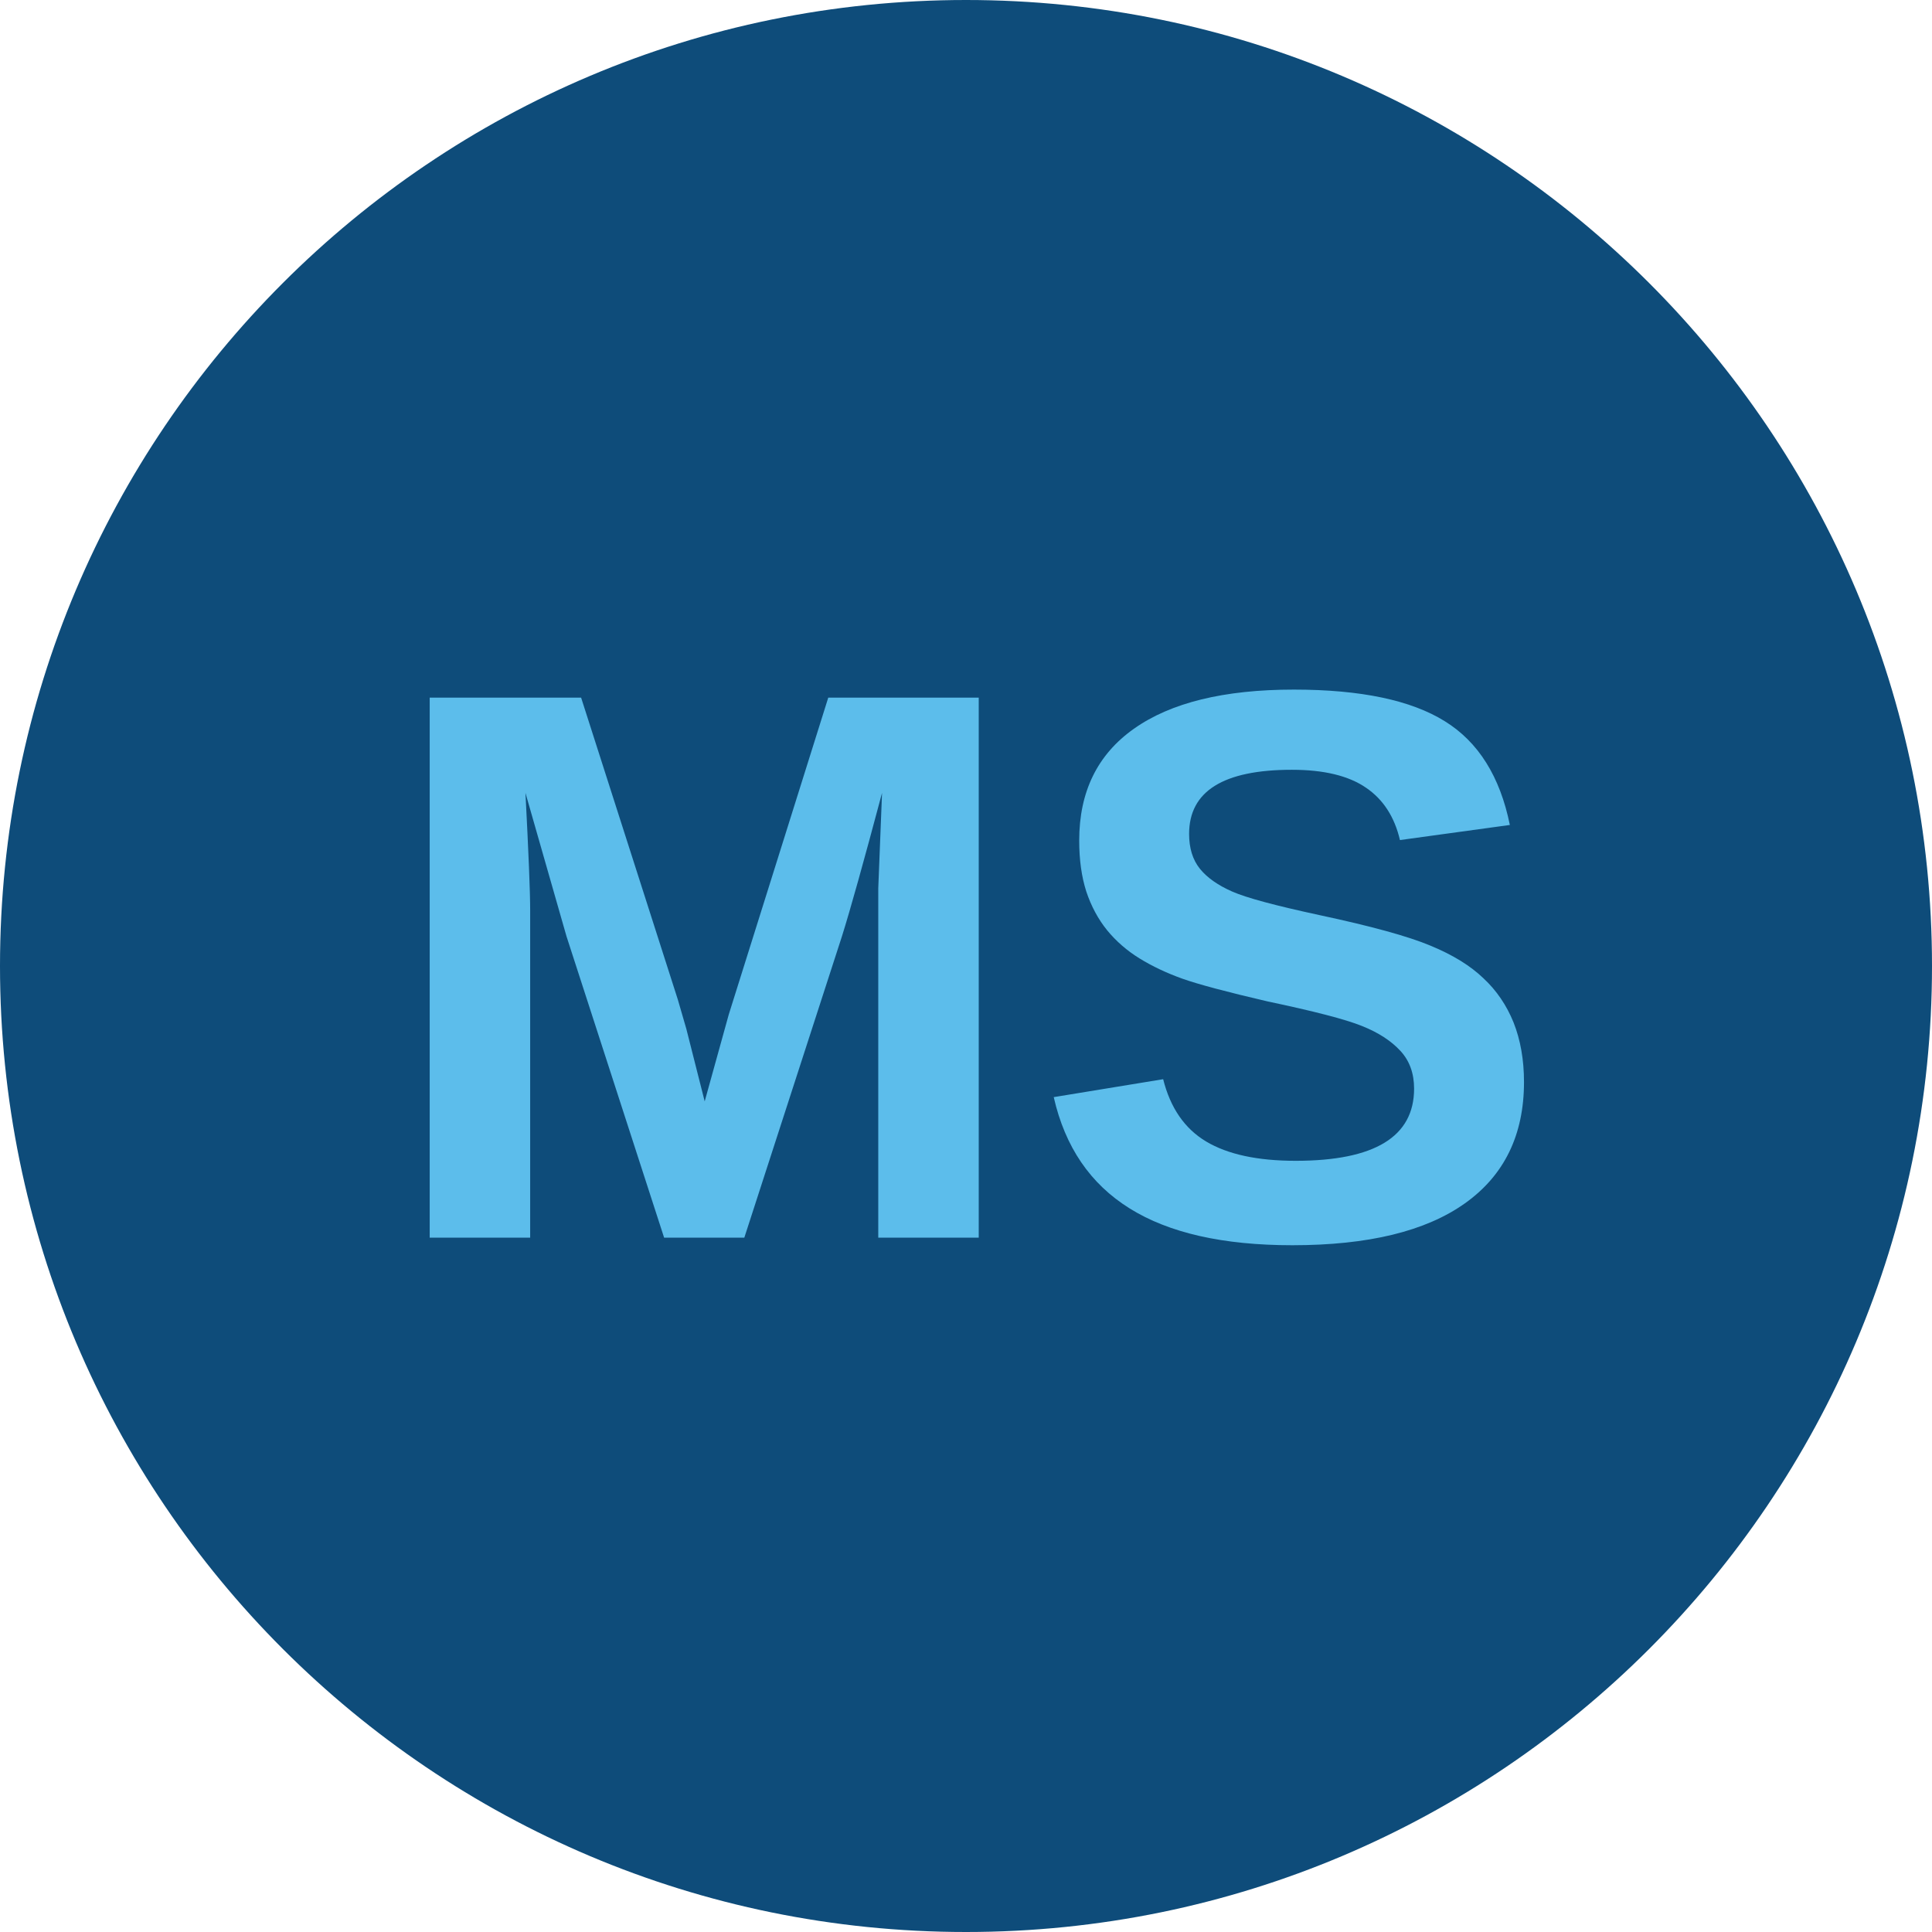
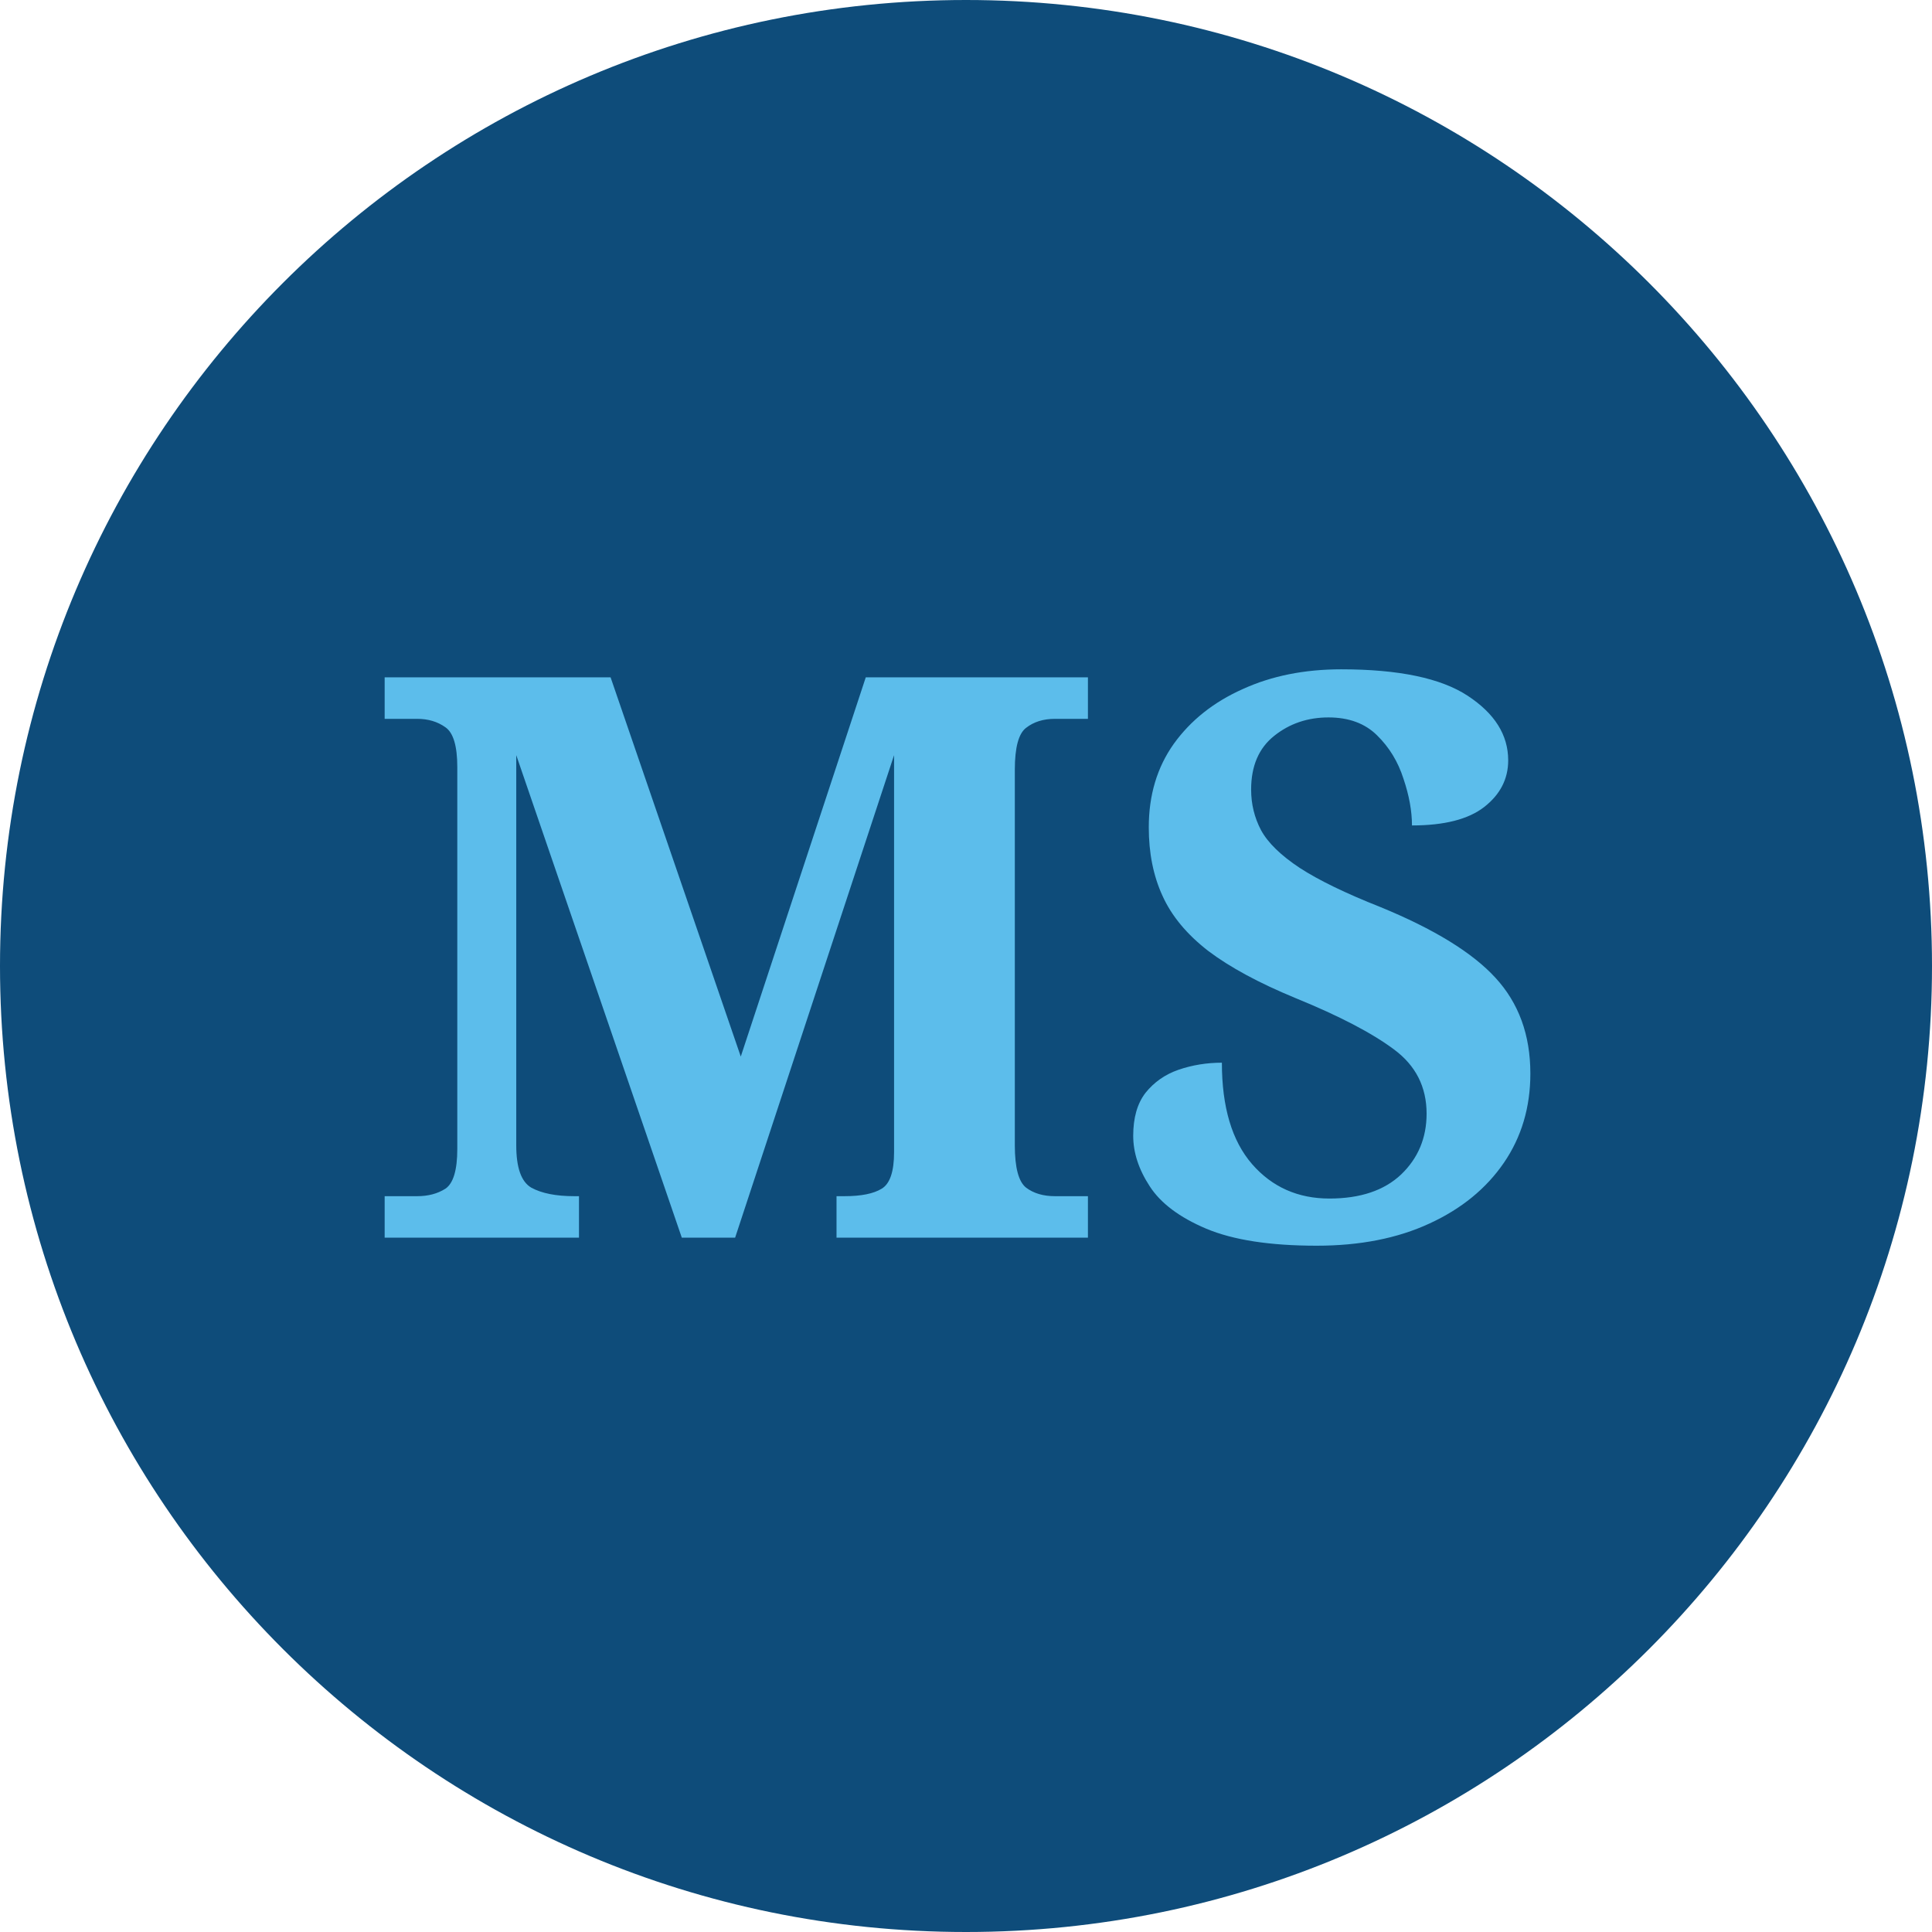
<svg xmlns="http://www.w3.org/2000/svg" viewBox="0 0 64 64">
  <circle cx="32" cy="32" r="32" fill="#0E4C7A" />
-   <text x="32" y="41" text-anchor="middle" font-family="Arial, sans-serif" font-size="26" font-weight="600" fill="#5CBDEB">MS</text>
+   <text x="32" y="41" text-anchor="middle" font-family="Georgia, serif" font-size="26" font-weight="600" fill="#5CBDEB">MS</text>
</svg>
